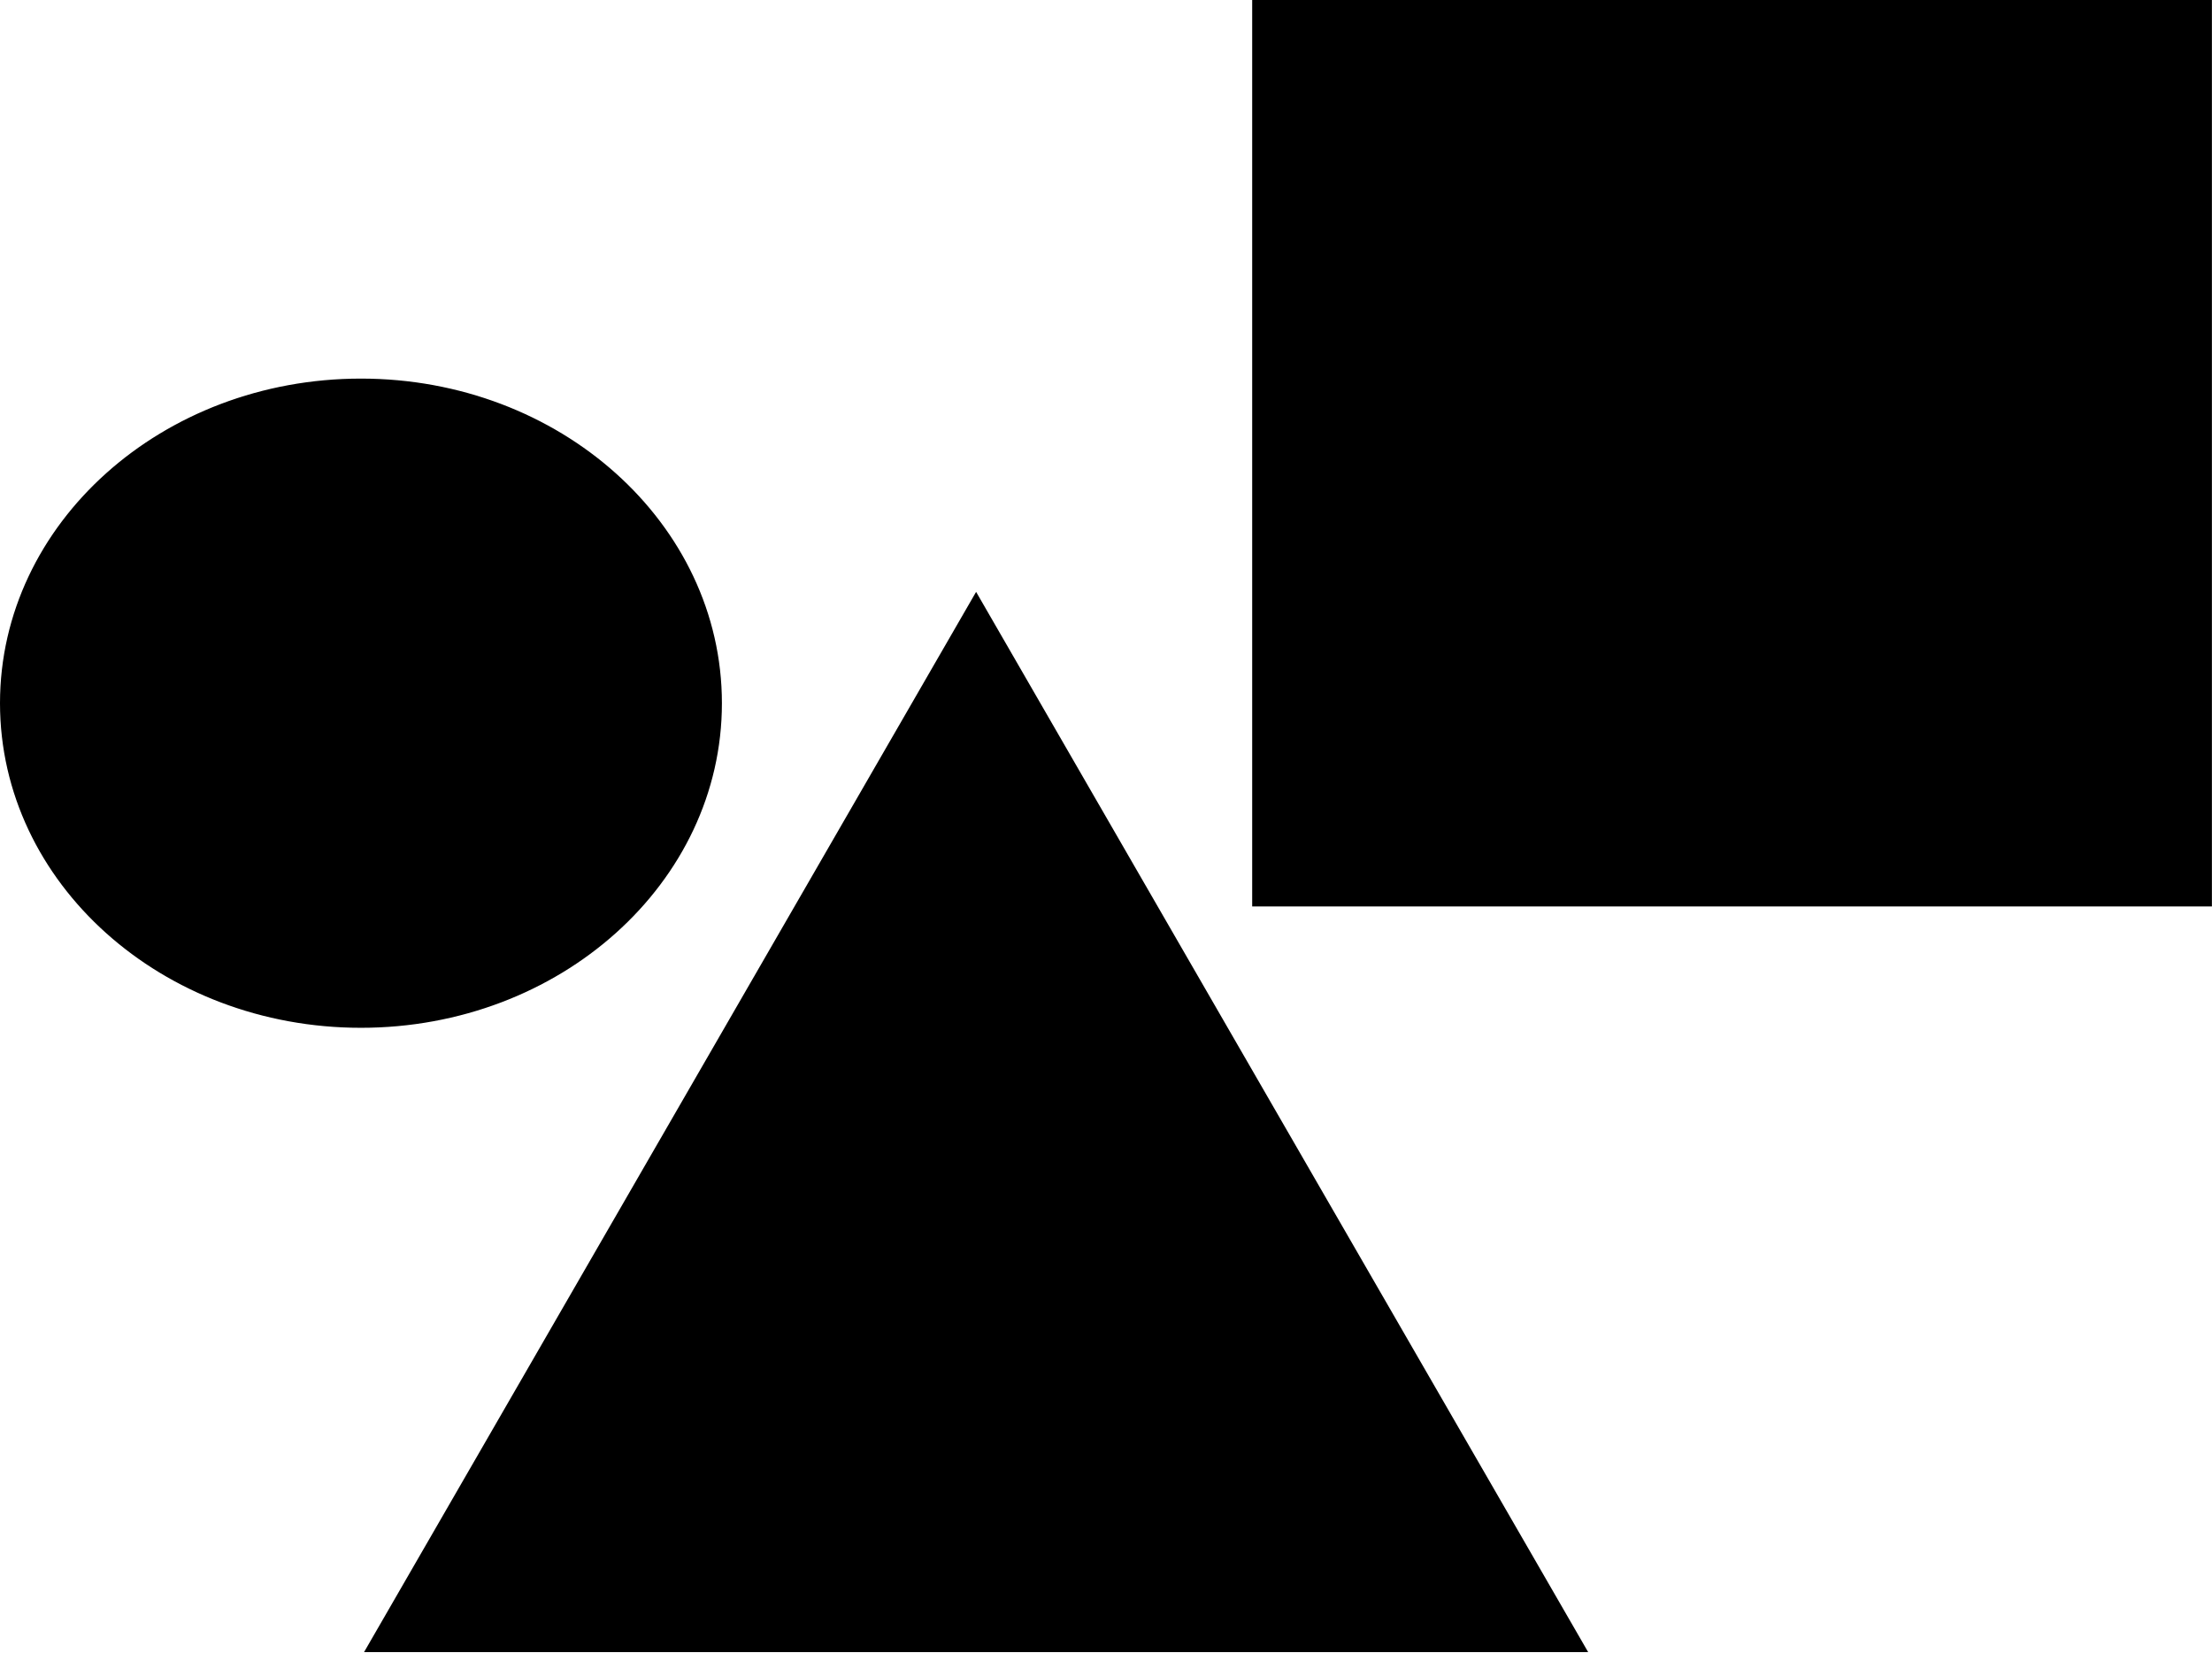
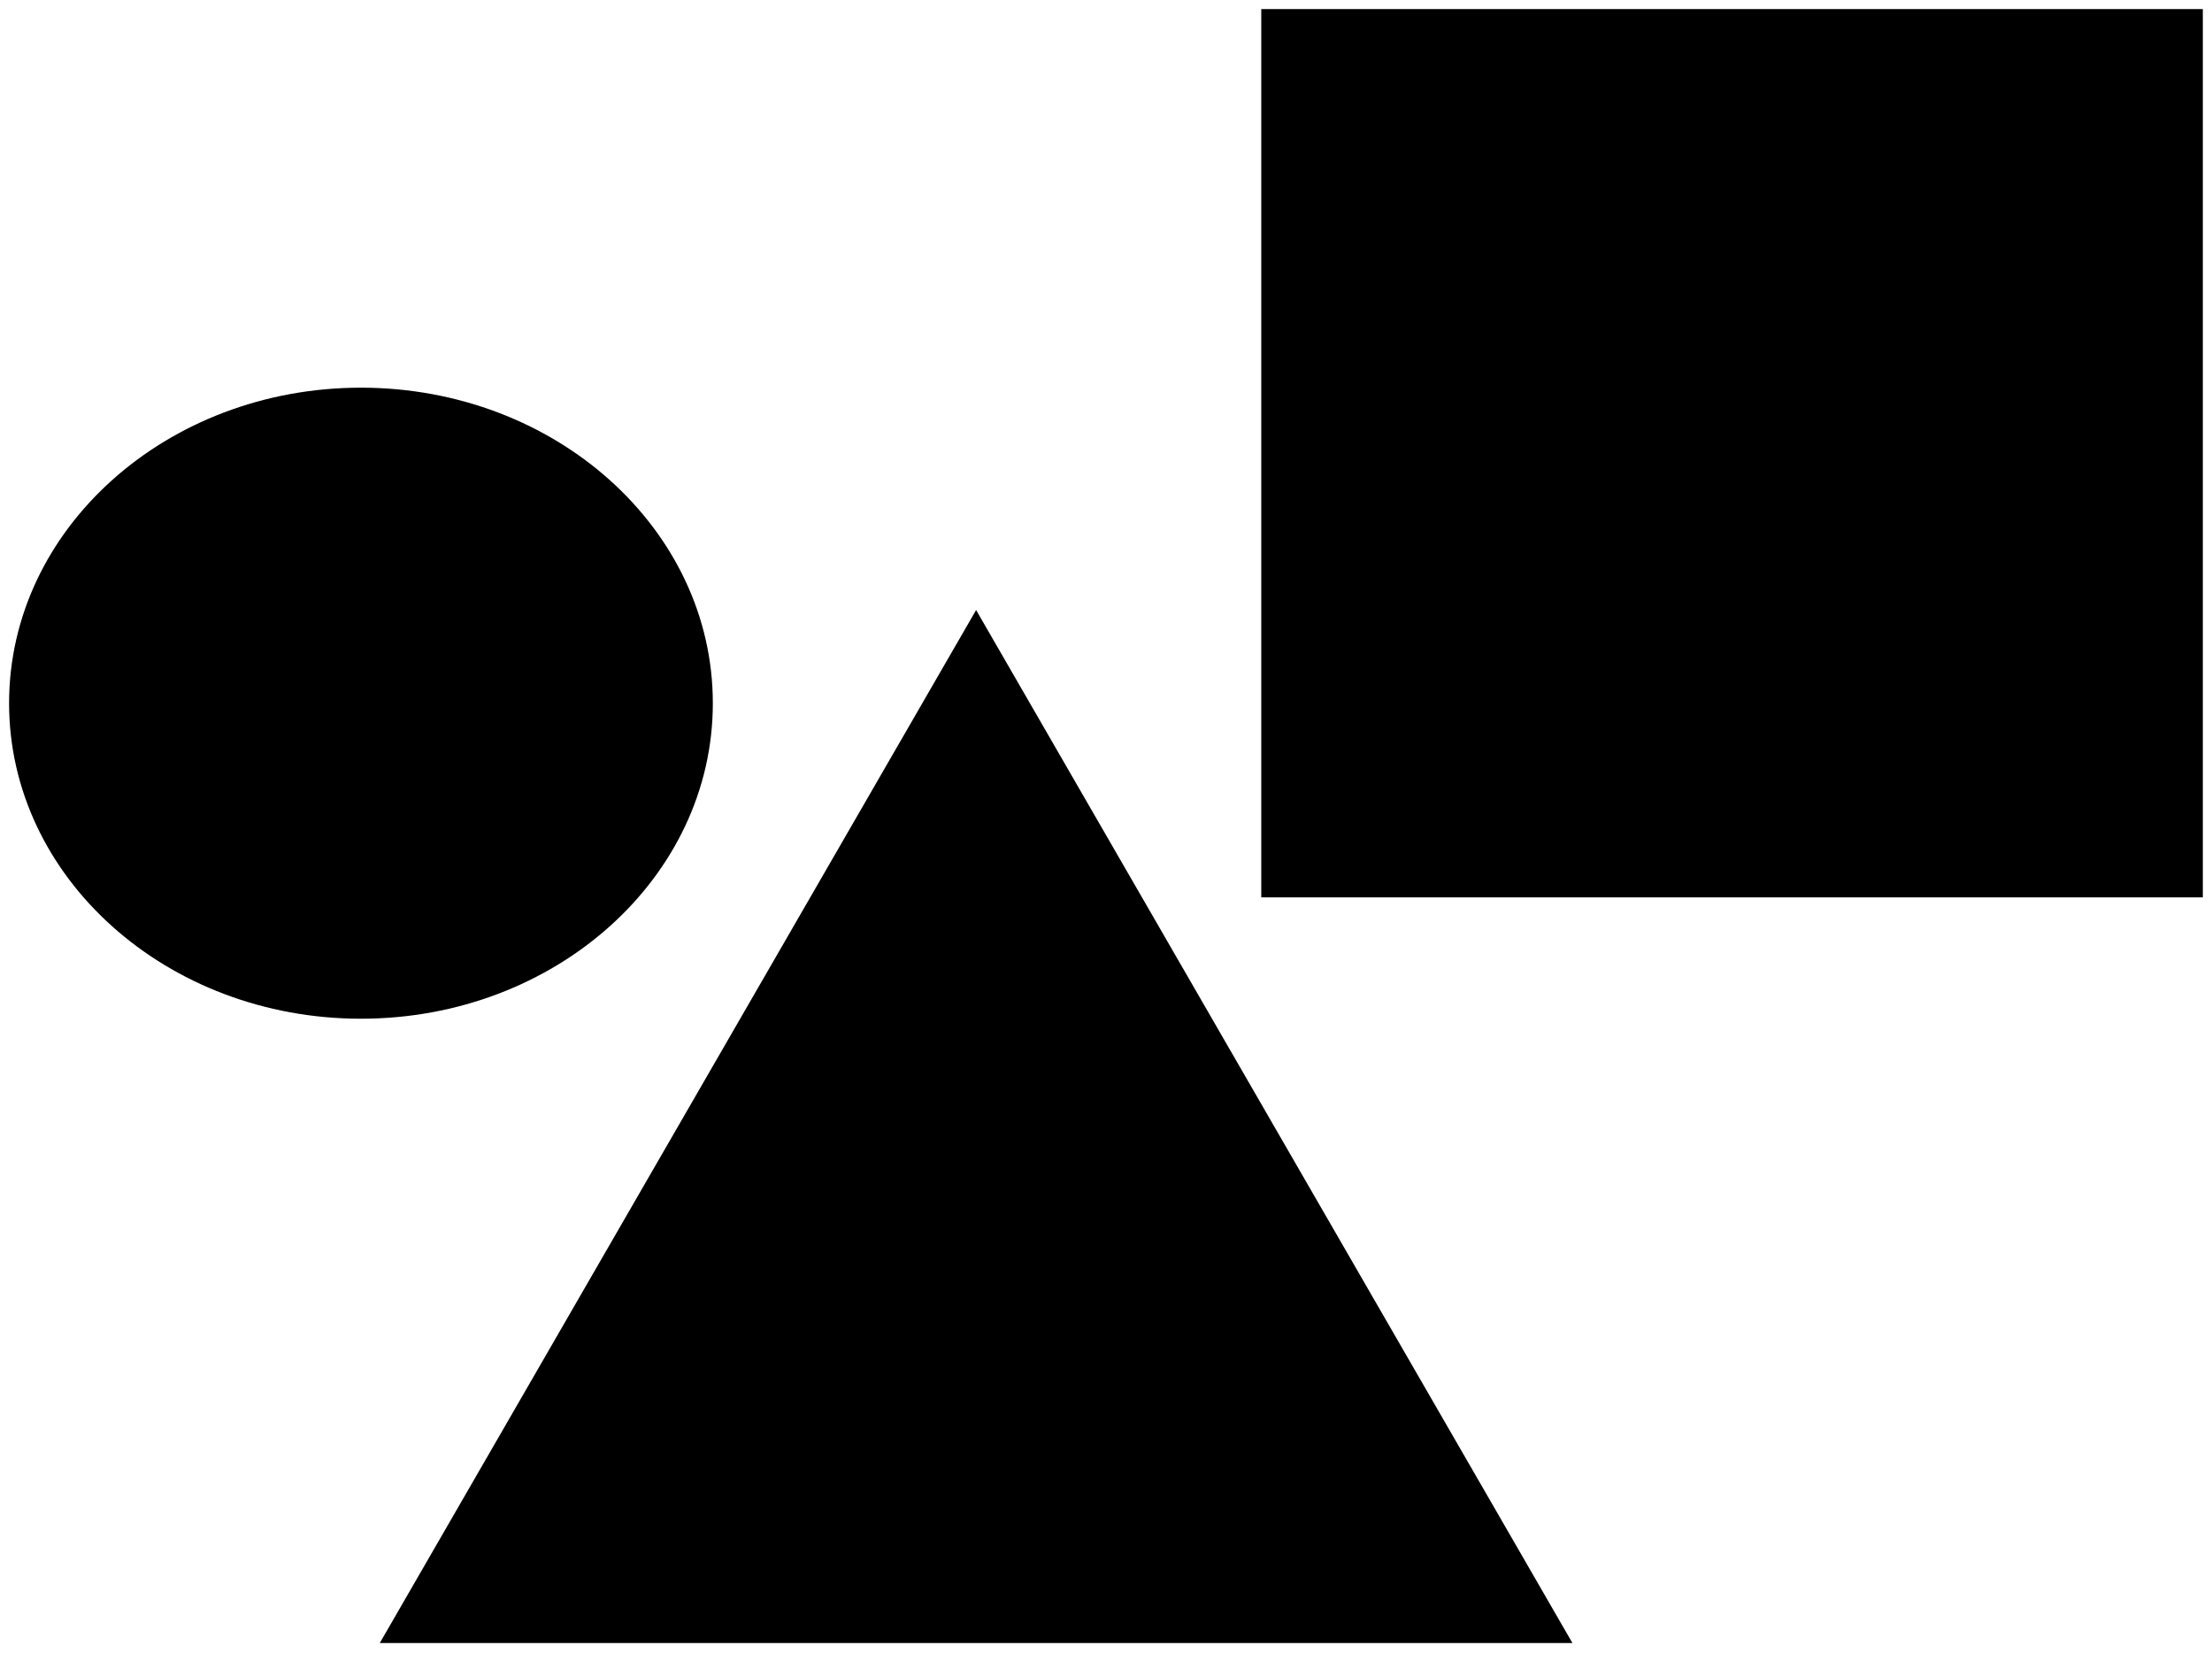
<svg xmlns="http://www.w3.org/2000/svg" width="121.81mm" height="90.969mm" version="1.1" viewBox="0 0 121.81 90.969">
-   <g transform="translate(-11.26 -79.681)" stroke="#000">
+   <g transform="translate(-11.26 -79.681)">
    <path d="m65.012 113.27 32.838 56.878h-32.838-32.838l16.419-28.439z" />
    <rect x="80.715" y="80.181" width="51.85" height="48.91" />
    <ellipse cx="31.137" cy="118.4" rx="19.377" ry="17.373" />
  </g>
</svg>
